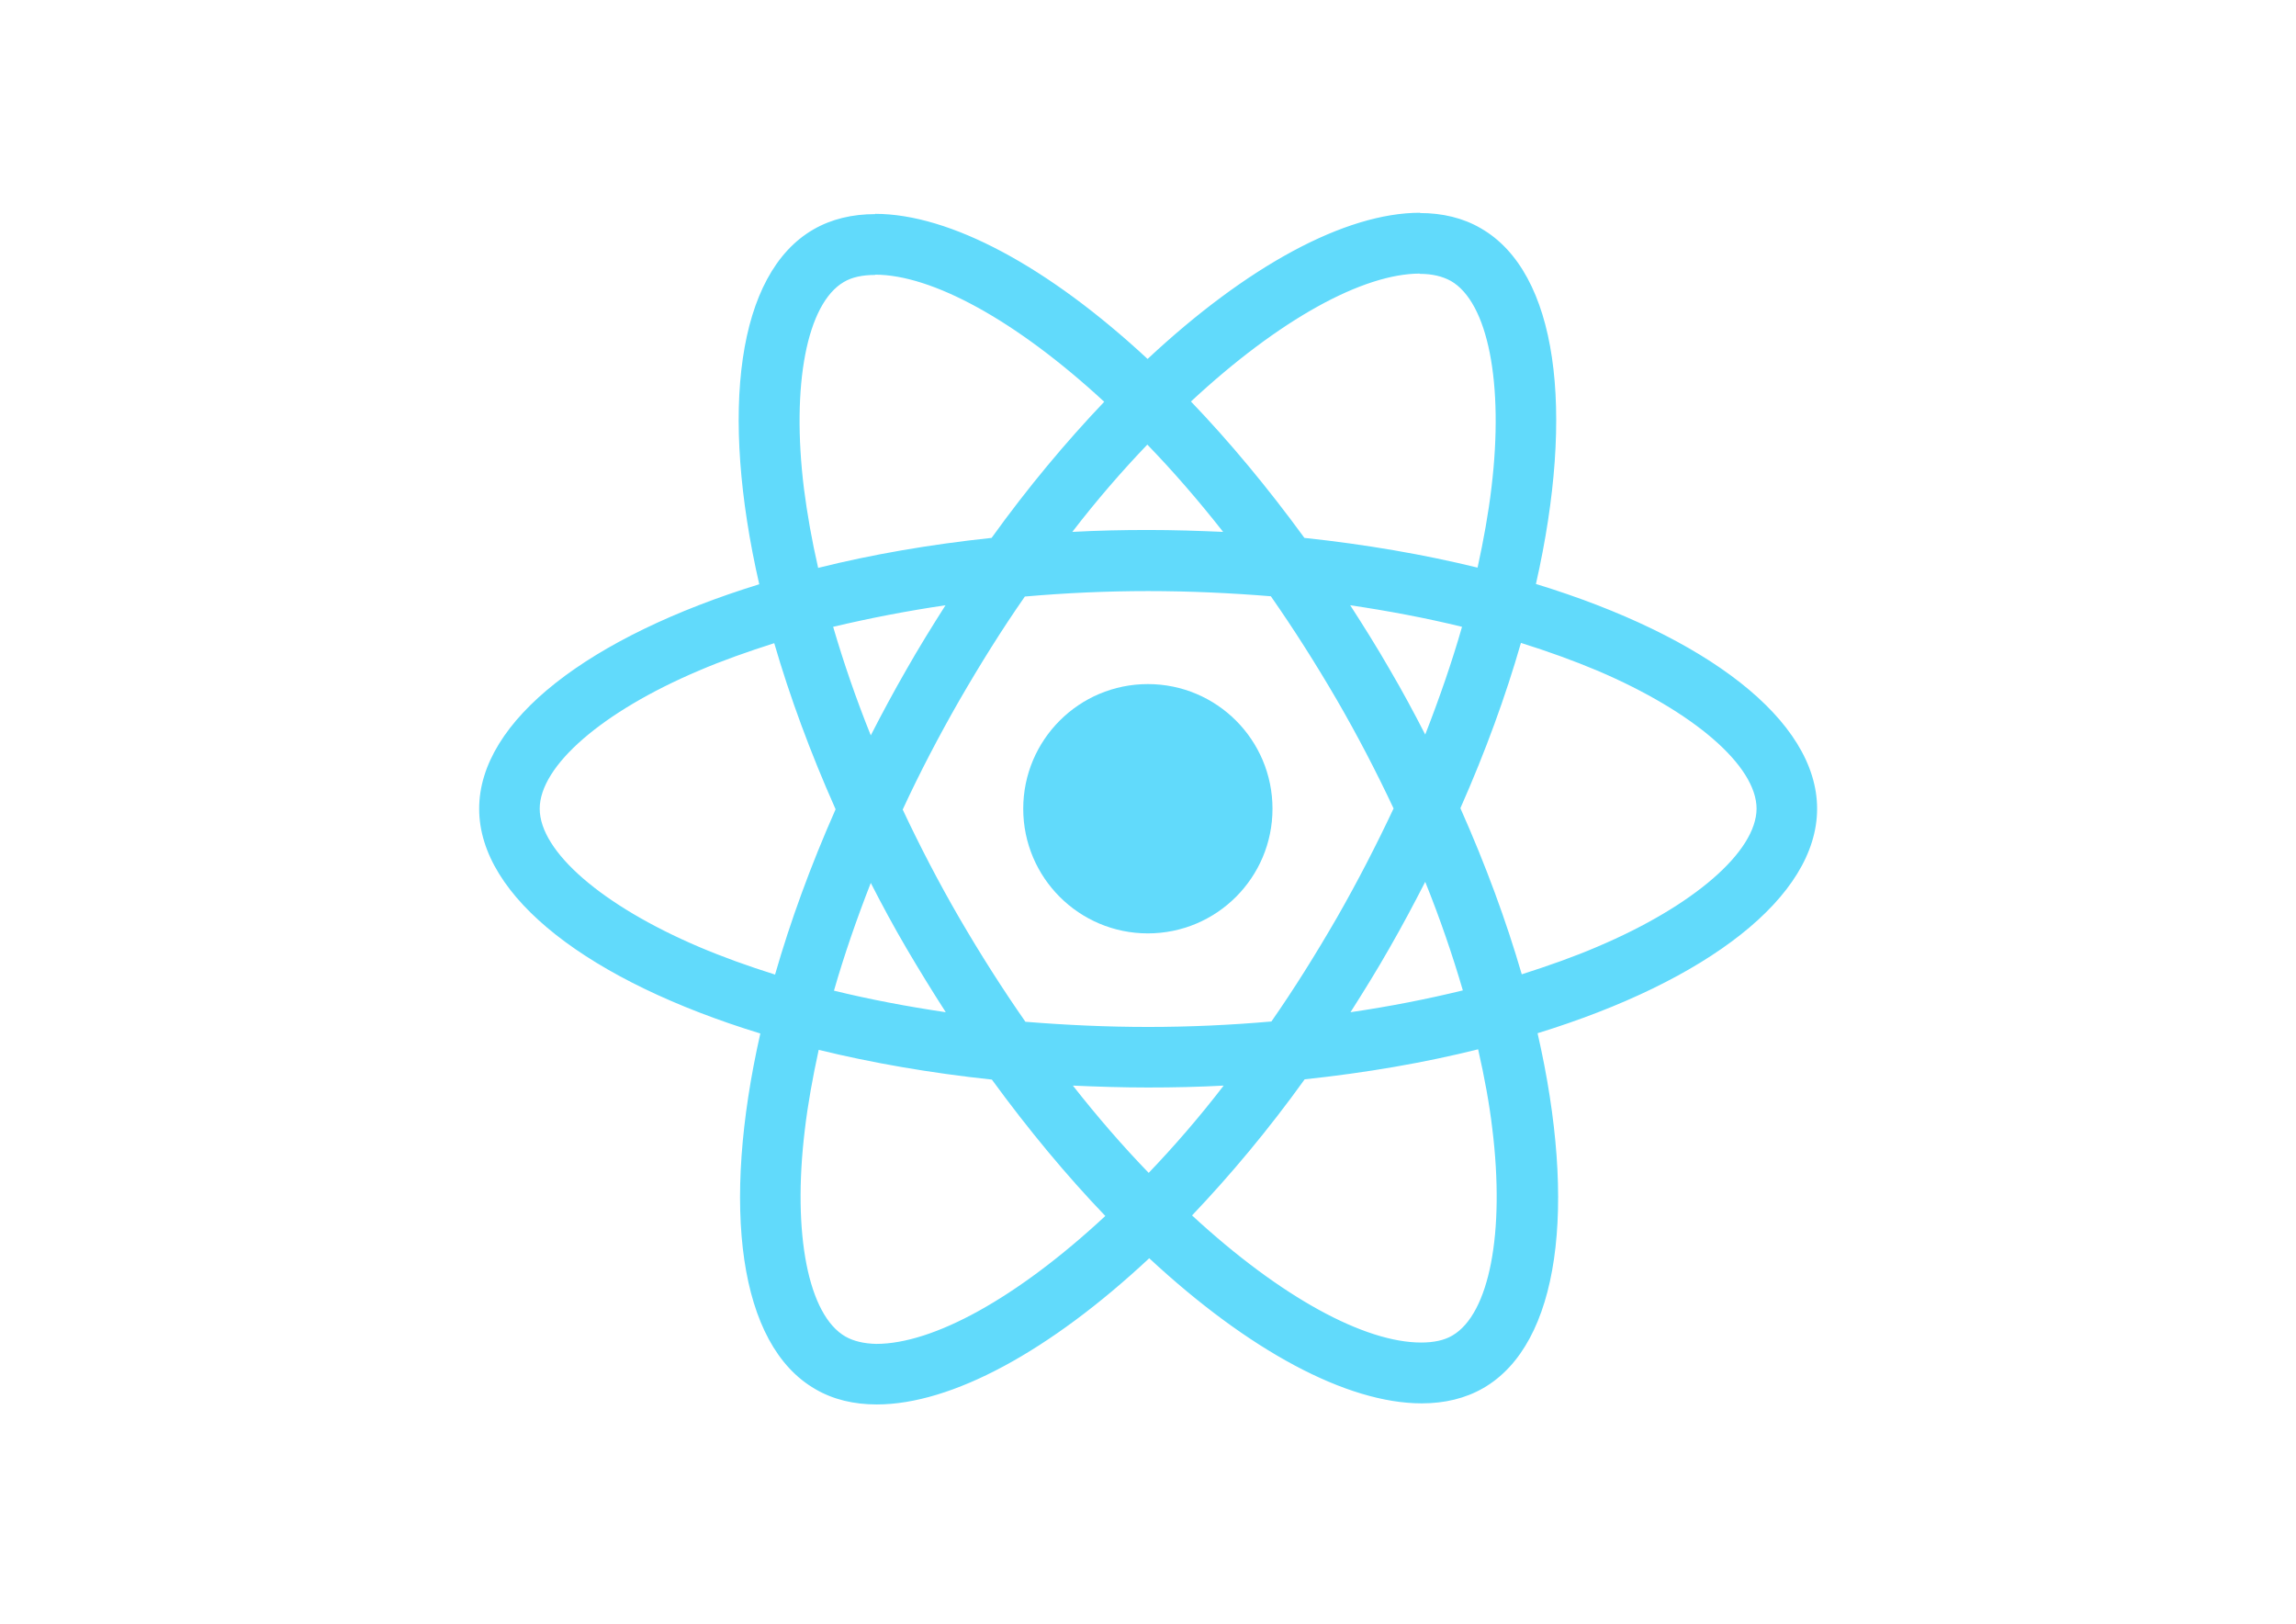
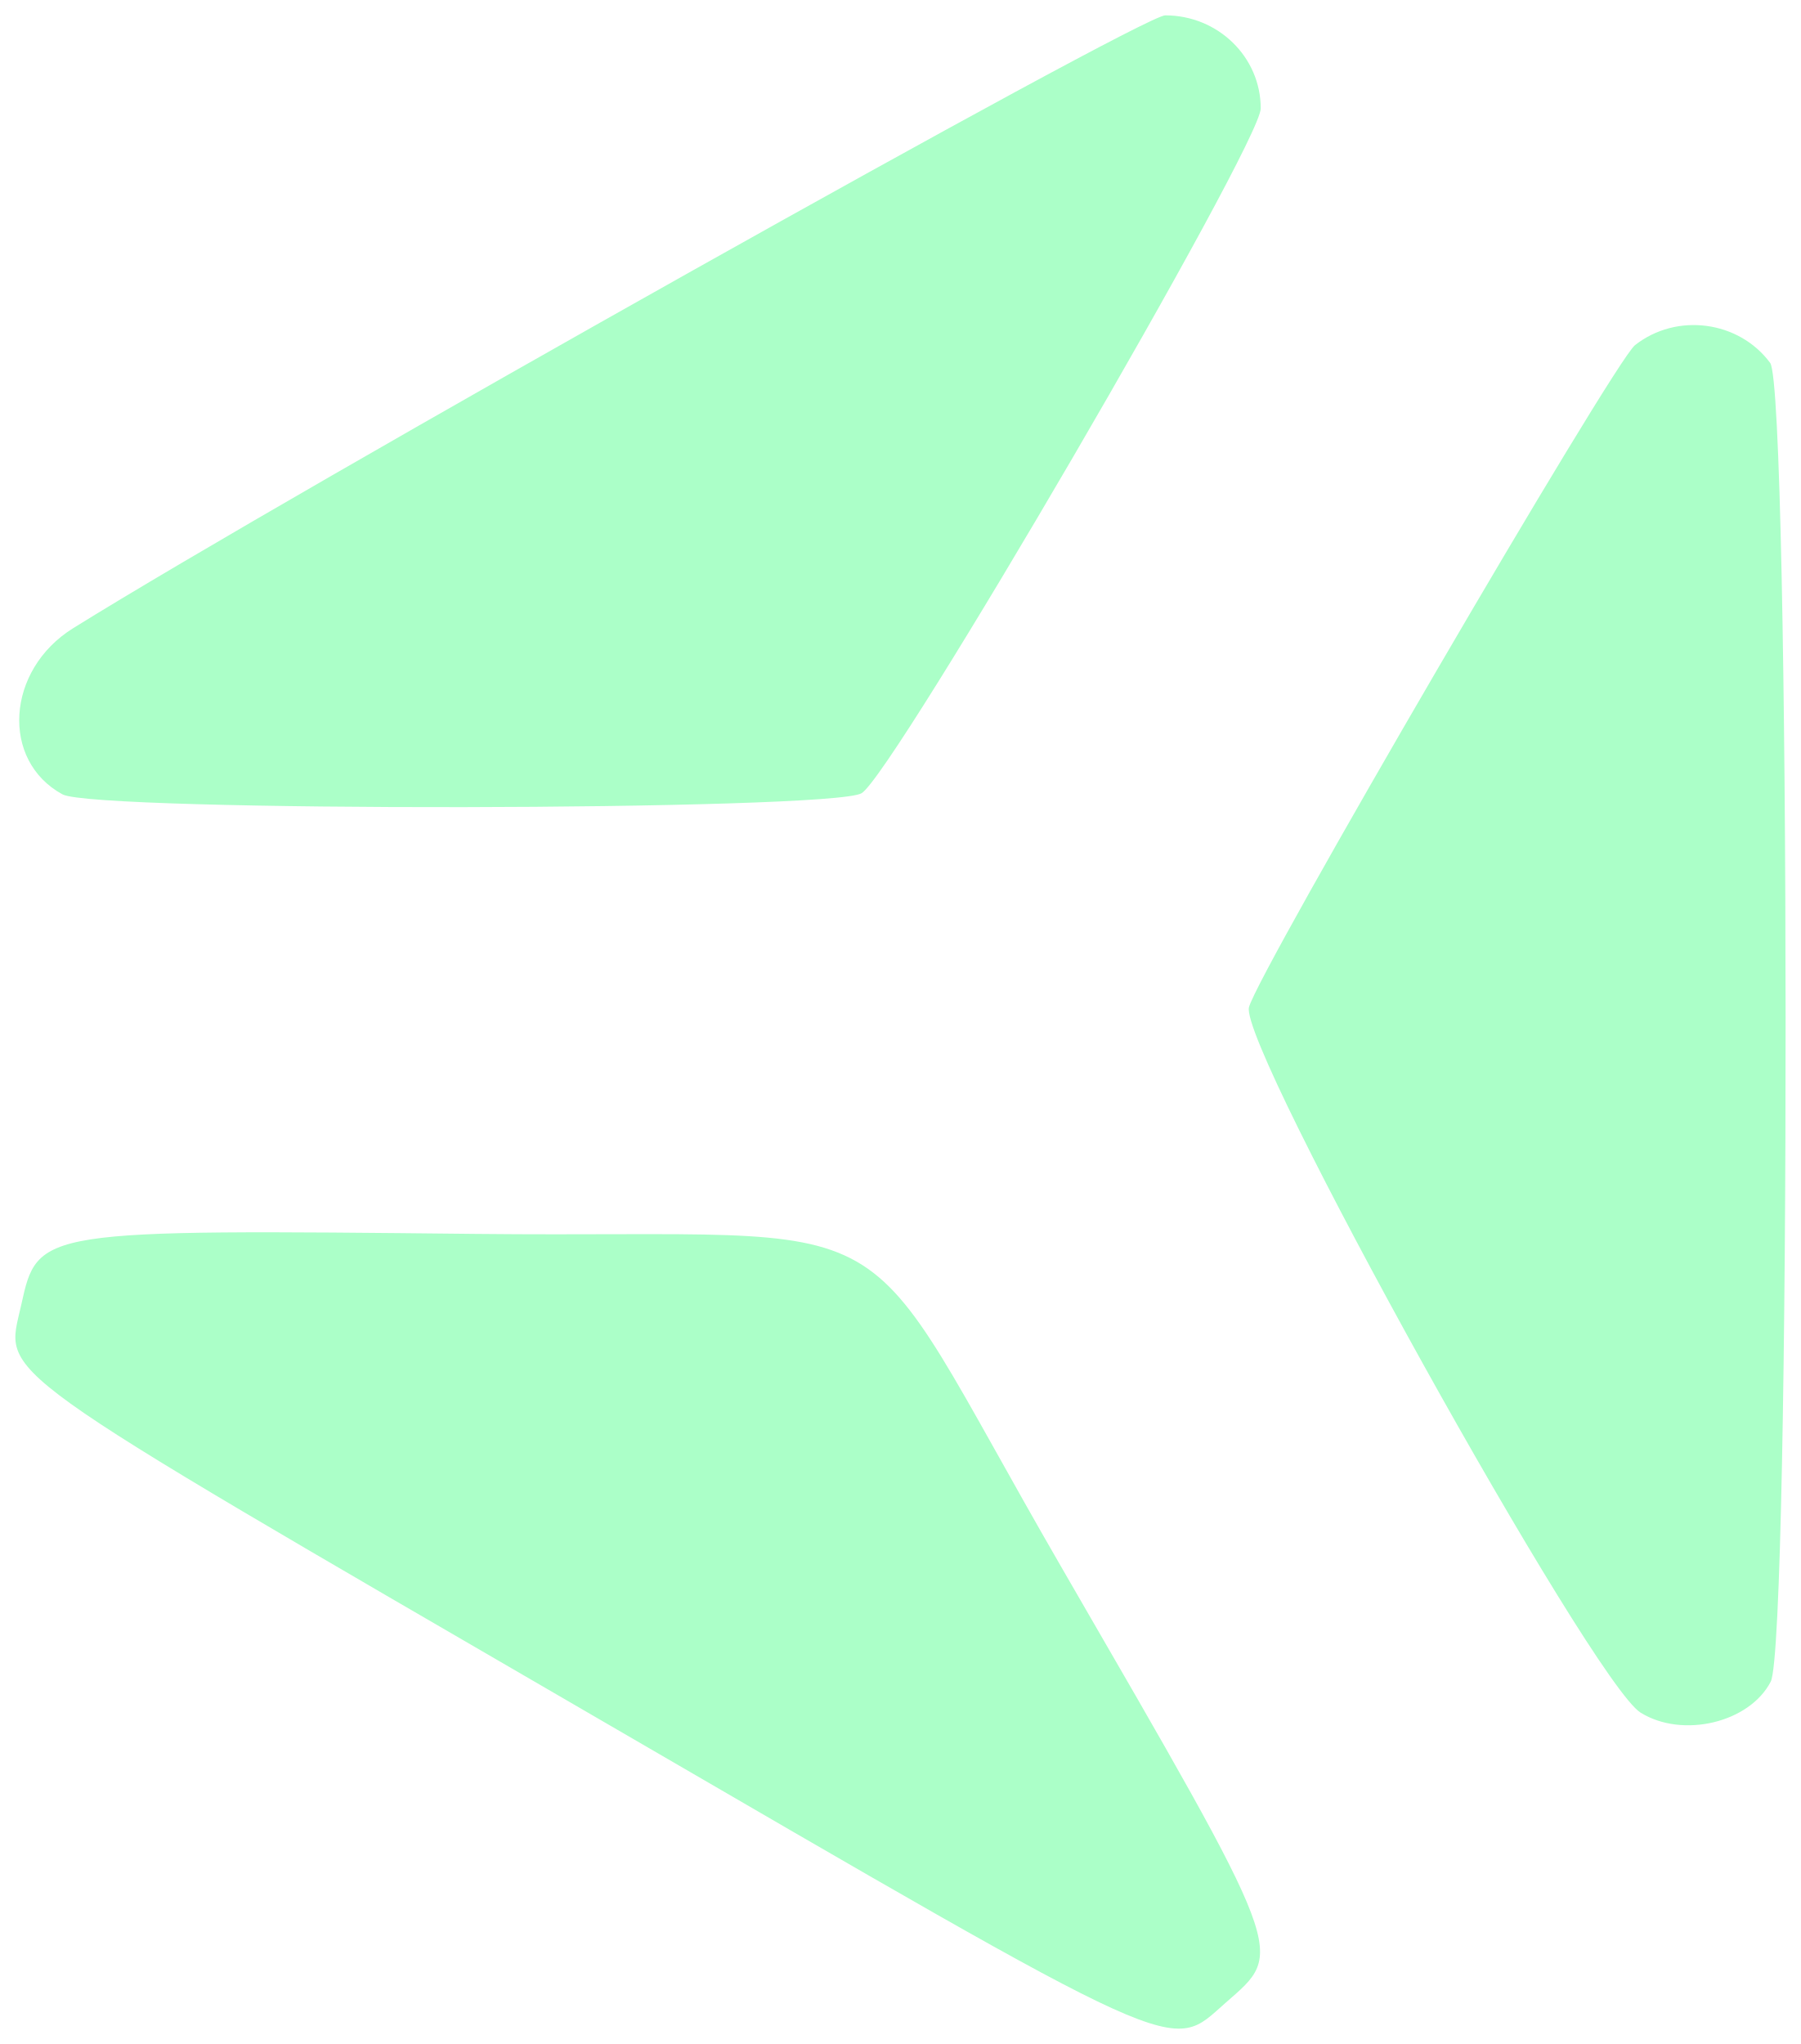
- <svg xmlns="http://www.w3.org/2000/svg" viewBox="0 0 841.9 595.3">
-   <g fill="#61DAFB">
-     <path d="M666.3 296.5c0-32.5-40.7-63.3-103.1-82.4 14.4-63.6 8-114.2-20.2-130.4-6.5-3.8-14.1-5.6-22.4-5.6v22.3c4.6 0 8.3.9 11.4 2.6 13.6 7.8 19.5 37.5 14.9 75.7-1.1 9.4-2.9 19.3-5.1 29.4-19.6-4.8-41-8.5-63.5-10.9-13.5-18.5-27.5-35.3-41.6-50 32.6-30.3 63.2-46.9 84-46.9V78c-27.5 0-63.5 19.6-99.9 53.6-36.4-33.8-72.4-53.2-99.9-53.2v22.3c20.7 0 51.4 16.5 84 46.6-14 14.7-28 31.4-41.3 49.9-22.6 2.4-44 6.1-63.6 11-2.3-10-4-19.7-5.2-29-4.7-38.2 1.1-67.9 14.6-75.8 3-1.8 6.9-2.6 11.5-2.6V78.5c-8.4 0-16 1.8-22.6 5.6-28.1 16.2-34.4 66.7-19.9 130.1-62.2 19.2-102.7 49.9-102.7 82.3 0 32.5 40.7 63.3 103.1 82.4-14.4 63.6-8 114.2 20.2 130.4 6.5 3.8 14.1 5.6 22.5 5.6 27.5 0 63.5-19.6 99.9-53.6 36.4 33.8 72.4 53.2 99.9 53.2 8.4 0 16-1.8 22.6-5.6 28.1-16.2 34.4-66.7 19.9-130.1 62-19.1 102.5-49.9 102.5-82.3zm-130.2-66.7c-3.7 12.9-8.3 26.2-13.5 39.5-4.1-8-8.4-16-13.1-24-4.6-8-9.5-15.8-14.4-23.4 14.2 2.1 27.9 4.7 41 7.9zm-45.8 106.5c-7.8 13.5-15.8 26.3-24.1 38.2-14.9 1.3-30 2-45.2 2-15.1 0-30.2-.7-45-1.9-8.3-11.9-16.4-24.6-24.2-38-7.6-13.1-14.5-26.4-20.8-39.8 6.2-13.4 13.2-26.8 20.7-39.9 7.8-13.5 15.8-26.3 24.1-38.2 14.9-1.3 30-2 45.2-2 15.1 0 30.2.7 45 1.9 8.3 11.9 16.4 24.6 24.2 38 7.6 13.1 14.5 26.4 20.8 39.8-6.3 13.4-13.2 26.8-20.7 39.9zm32.3-13c5.4 13.4 10 26.8 13.8 39.8-13.1 3.2-26.9 5.9-41.2 8 4.9-7.7 9.8-15.6 14.4-23.7 4.6-8 8.9-16.1 13-24.1zM421.2 430c-9.3-9.6-18.6-20.3-27.8-32 9 .4 18.2.7 27.5.7 9.4 0 18.7-.2 27.8-.7-9 11.7-18.3 22.4-27.5 32zm-74.4-58.9c-14.2-2.1-27.9-4.7-41-7.9 3.7-12.9 8.3-26.2 13.5-39.5 4.1 8 8.4 16 13.1 24 4.7 8 9.5 15.8 14.4 23.4zM420.7 163c9.3 9.6 18.6 20.3 27.8 32-9-.4-18.2-.7-27.5-.7-9.4 0-18.7.2-27.8.7 9-11.7 18.3-22.4 27.5-32zm-74 58.9c-4.9 7.7-9.8 15.6-14.4 23.7-4.6 8-8.9 16-13 24-5.4-13.4-10-26.8-13.8-39.8 13.1-3.1 26.9-5.8 41.2-7.9zm-90.5 125.2c-35.4-15.1-58.3-34.9-58.3-50.6 0-15.7 22.9-35.6 58.3-50.6 8.6-3.7 18-7 27.7-10.1 5.7 19.6 13.2 40 22.5 60.9-9.2 20.8-16.6 41.1-22.2 60.6-9.9-3.1-19.3-6.5-28-10.2zM310 490c-13.6-7.8-19.5-37.5-14.9-75.7 1.1-9.4 2.9-19.3 5.1-29.4 19.6 4.8 41 8.5 63.5 10.9 13.5 18.5 27.5 35.3 41.6 50-32.6 30.3-63.2 46.9-84 46.9-4.5-.1-8.3-1-11.3-2.7zm237.2-76.2c4.7 38.2-1.1 67.9-14.6 75.8-3 1.8-6.9 2.6-11.5 2.6-20.7 0-51.4-16.5-84-46.6 14-14.7 28-31.4 41.3-49.9 22.6-2.4 44-6.1 63.6-11 2.3 10.1 4.1 19.8 5.2 29.1zm38.5-66.7c-8.6 3.7-18 7-27.7 10.1-5.7-19.6-13.2-40-22.5-60.9 9.2-20.8 16.6-41.1 22.2-60.6 9.9 3.1 19.3 6.5 28.1 10.2 35.4 15.1 58.3 34.9 58.3 50.6-.1 15.7-23 35.6-58.4 50.6zM320.8 78.4z" />
-     <circle cx="420.9" cy="296.5" r="45.7" />
-     <path d="M520.5 78.1z" />
+ <svg xmlns="http://www.w3.org/2000/svg" version="1.1" id="svg930" width="234.659" height="266.301" viewBox="0 0 234.659 266.301">
+   <defs id="defs934" />
+   <g id="g938" transform="translate(-906.38,-324.5)">
+     <path style="fill:#abffc8;fill-opacity:1" d="m 983.682,548.036 c -80.108,-46.533 -76.621,-44.028 -74.532,-53.54 2.158,-9.823 2.221,-9.833 59.291,-9.237 58.694,0.613 47.934,-5.505 76.175,43.312 29.679,51.303 29.208,50.056 21.467,56.852 -7.449,6.54 -4.385,7.931 -82.401,-37.387 z m 136.467,-0.403 c -6.347,-3.934 -52.315,-86.712 -51.033,-91.901 1.104,-4.473 47.524,-84.08 50.301,-86.265 5.418,-4.262 13.531,-3.196 17.61,2.314 2.635,3.559 2.704,166.725 0.073,171.812 -2.766,5.349 -11.486,7.426 -16.951,4.039 z M 914.53,427.997 c -8.097,-4.4 -7.351,-16.217 1.367,-21.643 C 944.315,388.665 1055.097,326.5 1058.201,326.5 c 6.879,0 12.448,5.425 12.448,12.125 0,4.63 -47.892,86.789 -52.008,89.22 -3.928,2.32 -99.864,2.46 -104.111,0.151 z" id="path942" />
  </g>
</svg>
